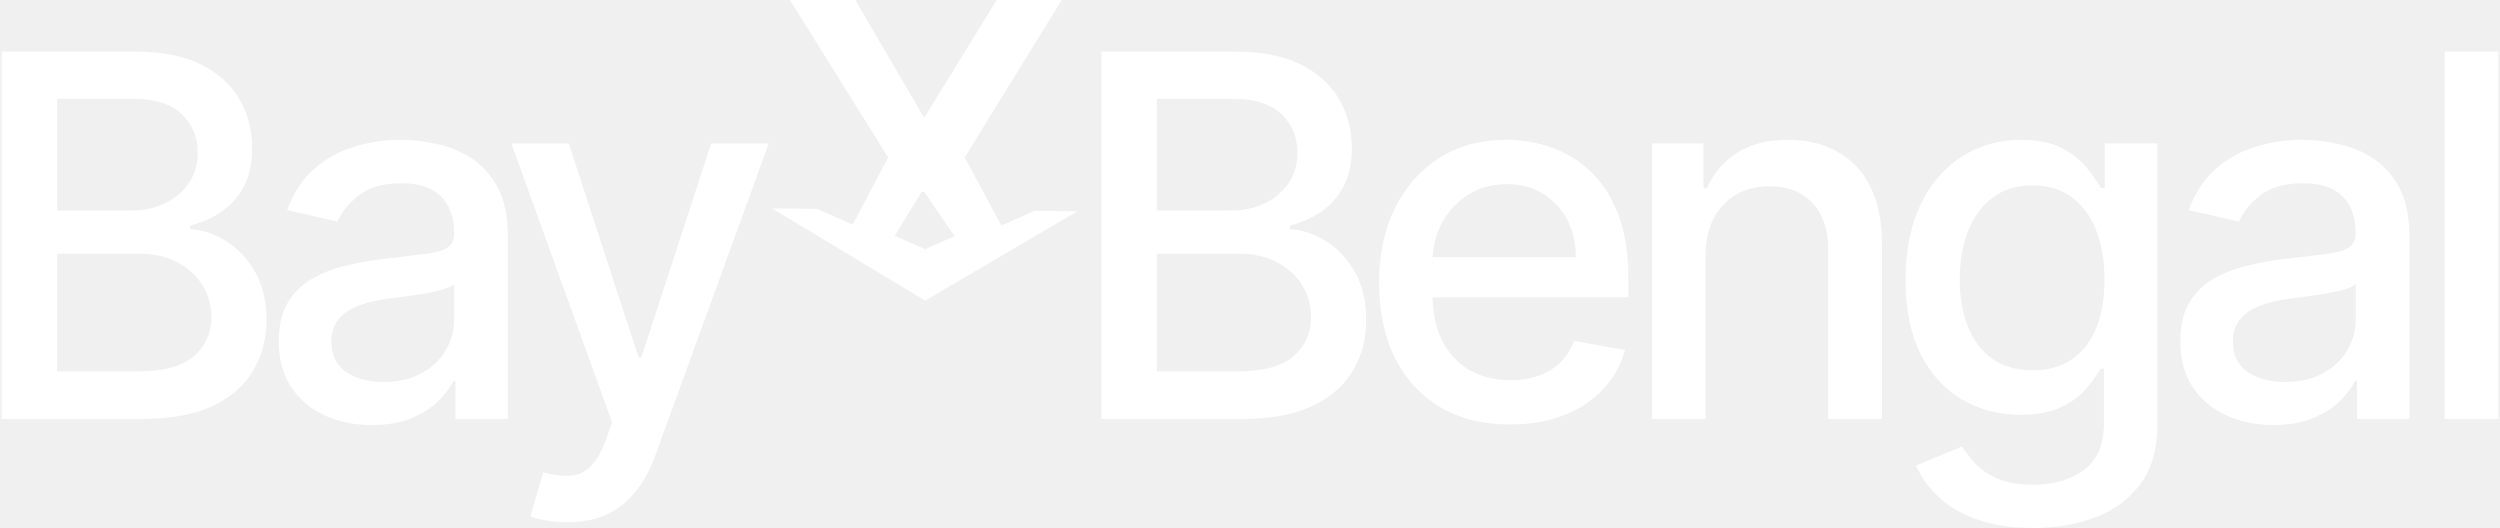
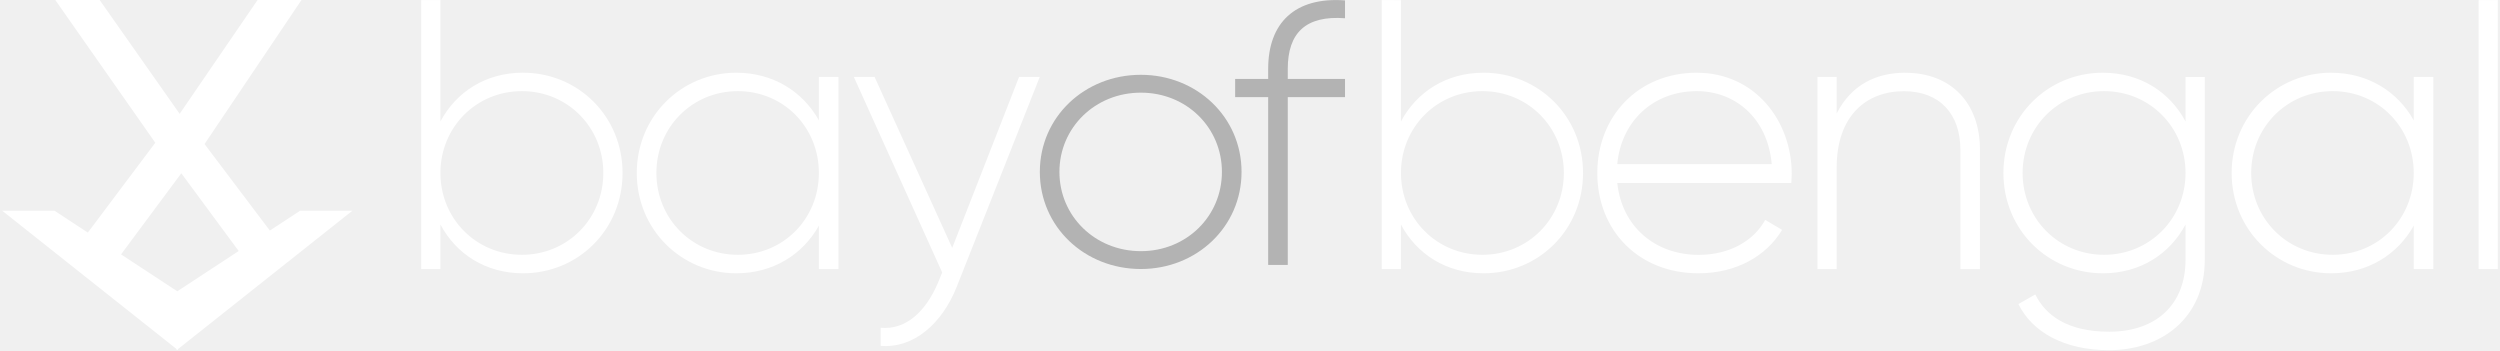
- <svg xmlns="http://www.w3.org/2000/svg" id="b" version="1.1" viewBox="0 0 161 34" xml:space="preserve">
+ <svg xmlns="http://www.w3.org/2000/svg" version="1.1" viewBox="0 0 307 43" xml:space="preserve">
  <defs>
    <style type="text/css"> .afiado_een{fill:#0B1719;} </style>
  </defs>
-   <g transform="matrix(.77442 0 0 .77442 89.71 -68.5)" fill="#fff" stroke-miterlimit="20" stroke-width="0">
-     <path d="m-50.153 88.453 8.169 13.091-2.273 4.309-3.652-0.034v1.3e-4l3.652 0.034-0.674 1.278-2.978-1.312-3.737-0.034 12.741 7.668 12.659-7.435-3.556-0.033-2.772 1.22-3.043-5.662 8.067-13.091h-5.408l-6.027 9.802-5.734-9.802zm10.961 15.94h0.204l0.545 0.798 1.982 2.903-2.45 1.078-2.522-1.111 1.76-2.881h1.17e-4z" style="paint-order:markers fill stroke" />
-     <path d="m-24.247 123.29v-30.545h11.186q3.251 0 5.384 1.074 2.133 1.059 3.192 2.879 1.059 1.805 1.059 4.072 0 1.909-0.701 3.222-0.701 1.298-1.879 2.088-1.163 0.776-2.565 1.133v0.298q1.521 0.075 2.968 0.984 1.462 0.895 2.416 2.55 0.955 1.655 0.955 4.027 0 2.342-1.104 4.206-1.089 1.849-3.371 2.938-2.282 1.074-5.832 1.074zm4.609-3.952h6.652q3.311 0 4.743-1.283t1.432-3.207q0-1.447-0.731-2.655-0.731-1.208-2.088-1.924-1.342-0.716-3.192-0.716h-6.816zm0-13.379h6.175q1.551 0 2.789-0.597 1.253-0.597 1.984-1.67 0.746-1.089 0.746-2.565 0-1.894-1.327-3.177-1.327-1.283-4.072-1.283h-6.294zm29.38 17.793q-3.386 0-5.832-1.447-2.431-1.462-3.759-4.102-1.312-2.655-1.312-6.22 0-3.52 1.312-6.205 1.327-2.685 3.699-4.191 2.386-1.506 5.578-1.506 1.939 0 3.759 0.641 1.82 0.641 3.266 2.014t2.282 3.565q0.835 2.178 0.835 5.295v1.581h-18.211v-3.341h13.841q0-1.76-0.716-3.117-0.716-1.372-2.014-2.163-1.283-0.79-3.013-0.79-1.879 0-3.281 0.925-1.387 0.91-2.148 2.386-0.746 1.462-0.746 3.177v2.61q0 2.297 0.805 3.908 0.82 1.611 2.282 2.461 1.462 0.835 3.416 0.835 1.268 0 2.312-0.358 1.044-0.373 1.805-1.104 0.761-0.731 1.163-1.805l4.221 0.761q-0.507 1.864-1.82 3.266-1.298 1.387-3.266 2.163-1.954 0.761-4.46 0.761zm16.255-14.065v13.602h-4.46v-22.909h4.28v3.729h0.283q0.79-1.82 2.476-2.923 1.7-1.104 4.28-1.104 2.342 0 4.102 0.984 1.76 0.969 2.729 2.893 0.969 1.924 0.969 4.758v14.572h-4.46v-14.035q0-2.491-1.298-3.893-1.298-1.417-3.565-1.417-1.551 0-2.759 0.671-1.193 0.671-1.894 1.969-0.686 1.283-0.686 3.102zm27.232 22.67q-2.729 0-4.698-0.716-1.954-0.716-3.192-1.894-1.238-1.178-1.849-2.58l3.833-1.581q0.403 0.656 1.074 1.387 0.686 0.746 1.849 1.268 1.178 0.522 3.028 0.522 2.535 0 4.191-1.238 1.655-1.223 1.655-3.908v-4.504h-0.283q-0.403 0.731-1.163 1.626-0.746 0.895-2.058 1.551t-3.416 0.656q-2.715 0-4.892-1.268-2.163-1.283-3.43-3.773-1.253-2.506-1.253-6.16t1.238-6.264q1.253-2.61 3.43-3.997 2.178-1.402 4.937-1.402 2.133 0 3.445 0.716 1.312 0.701 2.043 1.641 0.746 0.94 1.148 1.655h0.328v-3.714h4.37v23.416q0 2.953-1.372 4.847t-3.714 2.804q-2.327 0.91-5.25 0.91zm-0.045-13.11q1.924 0 3.251-0.895 1.342-0.91 2.028-2.595 0.701-1.7 0.701-4.072 0-2.312-0.686-4.072-0.686-1.76-2.014-2.744-1.327-0.999-3.281-0.999-2.014 0-3.356 1.044-1.342 1.029-2.028 2.804-0.671 1.775-0.671 3.967 0 2.252 0.686 3.952t2.028 2.655q1.357 0.955 3.341 0.955zm20.028 4.549q-2.178 0-3.938-0.805-1.76-0.82-2.789-2.371-1.014-1.551-1.014-3.803 0-1.939 0.746-3.192 0.746-1.253 2.014-1.984 1.268-0.731 2.834-1.104t3.192-0.567q2.058-0.239 3.341-0.388 1.283-0.164 1.864-0.522 0.582-0.358 0.582-1.163v-0.104q0-1.954-1.104-3.028-1.089-1.074-3.251-1.074-2.252 0-3.55 0.999-1.283 0.984-1.775 2.192l-4.191-0.955q0.746-2.088 2.178-3.371 1.447-1.298 3.326-1.879 1.879-0.597 3.952-0.597 1.372 0 2.908 0.328 1.551 0.313 2.893 1.163 1.357 0.85 2.222 2.431 0.865 1.566 0.865 4.072v15.213h-4.355v-3.132h-0.179q-0.433 0.865-1.298 1.7t-2.222 1.387q-1.357 0.552-3.251 0.552zm0.969-3.579q1.849 0 3.162-0.731 1.327-0.731 2.014-1.909 0.701-1.193 0.701-2.55v-2.953q-0.239 0.239-0.925 0.447-0.671 0.194-1.536 0.343-0.865 0.134-1.685 0.254-0.82 0.104-1.372 0.179-1.298 0.164-2.371 0.552-1.059 0.388-1.7 1.119-0.626 0.716-0.626 1.909 0 1.655 1.223 2.506 1.223 0.835 3.117 0.835zm17.732-27.473v30.545h-4.46v-30.545z" style="paint-order:markers fill stroke" aria-label="Bengal" />
-     <path d="m-115.7 123.29v-30.545h11.186q3.251 0 5.384 1.074 2.133 1.059 3.192 2.879 1.059 1.805 1.059 4.072 0 1.909-0.701 3.222-0.701 1.298-1.879 2.088-1.163 0.776-2.565 1.133v0.298q1.521 0.075 2.968 0.984 1.462 0.895 2.416 2.55 0.955 1.655 0.955 4.027 0 2.342-1.104 4.206-1.089 1.849-3.371 2.938-2.282 1.074-5.832 1.074zm4.609-3.952h6.652q3.311 0 4.743-1.283t1.432-3.207q0-1.447-0.731-2.655-0.731-1.208-2.088-1.924-1.342-0.716-3.192-0.716h-6.816zm0-13.379h6.175q1.551 0 2.789-0.597 1.253-0.597 1.984-1.67 0.746-1.089 0.746-2.565 0-1.894-1.327-3.177-1.327-1.283-4.072-1.283h-6.294zm26.173 17.838q-2.178 0-3.938-0.805-1.76-0.82-2.789-2.371-1.014-1.551-1.014-3.803 0-1.939 0.746-3.192 0.746-1.253 2.014-1.984t2.834-1.104 3.192-0.567q2.058-0.239 3.341-0.388 1.283-0.164 1.864-0.522 0.582-0.358 0.582-1.163v-0.104q0-1.954-1.104-3.028-1.089-1.074-3.251-1.074-2.252 0-3.55 0.999-1.283 0.984-1.775 2.192l-4.191-0.955q0.746-2.088 2.178-3.371 1.447-1.298 3.326-1.879 1.879-0.597 3.952-0.597 1.372 0 2.908 0.328 1.551 0.313 2.893 1.163 1.357 0.85 2.222 2.431 0.865 1.566 0.865 4.072v15.213h-4.355v-3.132h-0.179q-0.433 0.865-1.298 1.7-0.865 0.835-2.222 1.387-1.357 0.552-3.251 0.552zm0.969-3.579q1.849 0 3.162-0.731 1.327-0.731 2.014-1.909 0.701-1.193 0.701-2.55v-2.953q-0.239 0.239-0.925 0.447-0.671 0.194-1.536 0.343-0.865 0.134-1.685 0.254-0.82 0.104-1.372 0.179-1.298 0.164-2.371 0.552-1.059 0.388-1.7 1.119-0.626 0.716-0.626 1.909 0 1.655 1.223 2.506 1.223 0.835 3.117 0.835zm15.256 11.663q-0.999 0-1.82-0.164-0.82-0.149-1.223-0.328l1.074-3.654q1.223 0.328 2.178 0.283 0.955-0.045 1.685-0.716 0.746-0.671 1.312-2.192l0.552-1.521-8.382-23.207h4.773l5.802 17.778h0.239l5.802-17.778h4.788l-9.441 25.967q-0.656 1.79-1.67 3.028-1.014 1.253-2.416 1.879-1.402 0.626-3.251 0.626z" style="paint-order:markers fill stroke" aria-label="Bay" />
+   <g stroke-linecap="round" stroke-linejoin="round" stroke-miterlimit="20">
+     <g transform="translate(-39.14 -56.23)" fill="#fff">
+       <path d="m14.932 10.439 3.664 5.23v-1.037l-2.595 3.454 1.093 0.717 2.296-3.091-0.635-0.011 2.206 2.99 1.024-0.672-2.5-3.313v0.995l3.541-5.261h-1.443l-2.87 4.192h0.624l-2.946-4.192z" stroke-width=".303" style="font-variation-settings:'wght' 600;paint-order:markers fill stroke" aria-label="X" />
+       <path d="m13.187 17.367 5.733 4.548 5.16e-4 0.036 0.022-0.018 0.022 0.018 5.17e-4 -0.036 5.733-4.548h-1.719l-4.036 2.648-4.036-2.648z" stroke-width=".265" style="font-variation-settings:'wght' 600;paint-order:markers fill stroke" />
+     </g>
+     <g transform="matrix(1.3688 0 0 1.3688 -5.3191 -60.88)">
+       <path d="m2.147 1.5c-0.77 0-1.381 0.397-1.707 1.008v-2.508h-0.397v5.556h0.397v-0.921c0.325 0.611 0.937 1.008 1.707 1.008 1.135 0 2.056-0.897 2.056-2.072s-0.921-2.072-2.056-2.072zm-0.024 3.762c-0.945 0-1.683-0.746-1.683-1.691s0.738-1.691 1.683-1.691 1.683 0.746 1.683 1.691-0.738 1.691-1.683 1.691zm6.136-3.675v0.897c-0.333-0.595-0.945-0.984-1.707-0.984-1.127 0-2.056 0.897-2.056 2.072s0.929 2.072 2.056 2.072c0.762 0 1.373-0.389 1.707-0.984v0.897h0.405v-3.969zm-1.675 3.675c-0.945 0-1.683-0.746-1.683-1.691s0.738-1.691 1.683-1.691 1.675 0.746 1.675 1.691-0.73 1.691-1.675 1.691zm5.81-3.675-1.381 3.532-1.603-3.532h-0.429l1.826 4.04-0.087 0.214c-0.246 0.579-0.651 0.976-1.183 0.929v0.373c0.683 0.056 1.27-0.46 1.572-1.222l1.714-4.334z" fill="#fff" stroke-width=".265" style="paint-order:markers fill stroke" aria-label="bay" />
+       <path d="m19.887 0v5.556h0.397v-0.921c0.325 0.611 0.936 1.008 1.706 1.008 1.135 0 2.056-0.897 2.056-2.072s-0.921-2.072-2.056-2.072c-0.77 0-1.381 0.397-1.706 1.008v-2.508zm22.66 0v5.556h0.397v-5.556zm-16.151 1.5c-1.214 9.4e-6 -2.056 0.905-2.056 2.072 0 1.199 0.865 2.072 2.087 2.072 0.786 0 1.405-0.357 1.731-0.897l-0.349-0.206c-0.23 0.421-0.722 0.722-1.373 0.722-0.905 0-1.588-0.588-1.683-1.485h3.596c0-0.064 0.008-0.127 0.008-0.19 0-1.087-0.754-2.088-1.961-2.088zm4.31 0c-0.611 0-1.119 0.254-1.421 0.841v-0.754h-0.397v3.969h0.397v-2.095c0-1.072 0.611-1.58 1.389-1.58 0.746 0 1.167 0.476 1.167 1.207v2.469h0.405v-2.469c0-0.96-0.595-1.587-1.54-1.587zm4.08 0c-1.135 0-2.056 0.897-2.056 2.072s0.921 2.072 2.056 2.072c0.77 0 1.381-0.397 1.707-1.008v0.73c0 0.905-0.588 1.485-1.58 1.485-0.873 0-1.318-0.349-1.524-0.77l-0.349 0.198c0.286 0.579 0.945 0.952 1.873 0.952 1.095 0 1.977-0.675 1.977-1.865v-3.778h-0.397v0.921c-0.325-0.611-0.937-1.008-1.707-1.008zm4.715 0c-1.127 0-2.056 0.897-2.056 2.072s0.929 2.072 2.056 2.072c0.762 0 1.373-0.389 1.707-0.984v0.897h0.405v-3.969h-0.405v0.897c-0.333-0.595-0.945-0.984-1.707-0.984zm-17.534 0.381c0.945 0 1.683 0.746 1.683 1.691s-0.738 1.691-1.683 1.691c-0.945 0-1.683-0.746-1.683-1.691s0.738-1.691 1.683-1.691zm4.429 0c0.778 0 1.46 0.54 1.548 1.508h-3.191c0.079-0.881 0.738-1.508 1.643-1.508zm8.413 0c0.945 0 1.683 0.746 1.683 1.691s-0.739 1.691-1.683 1.691c-0.945 0-1.683-0.746-1.683-1.691s0.738-1.691 1.683-1.691zm4.723 0c0.945 0 1.675 0.746 1.675 1.691s-0.73 1.691-1.675 1.691c-0.945 0-1.683-0.746-1.683-1.691s0.739-1.691 1.683-1.691z" fill="#fff" stroke-width=".265" style="paint-order:markers fill stroke" />
+       <path d="m14.911 5.556c1.151 0 2.08-0.868 2.08-2.006 0-1.137-0.929-2.006-2.08-2.006-1.159 0-2.088 0.868-2.088 2.006 0 1.137 0.929 2.006 2.088 2.006zm0-0.369c-0.945 0-1.683-0.722-1.683-1.637 0-0.915 0.738-1.637 1.683-1.637 0.945 0 1.675 0.722 1.675 1.637 0 0.915-0.73 1.637-1.675 1.637zm4.218-4.811v-0.369c-1.04-0.077-1.587 0.469-1.587 1.414v0.208h-0.683v0.377h0.683v3.466h0.405v-3.466h1.183v-0.377h-1.183v-0.208c0-0.746 0.373-1.107 1.183-1.045z" fill="#b3b3b3" stroke-width=".261" style="paint-order:markers fill stroke" aria-label="of" />
+     </g>
+     <g transform="translate(-5.8462 -46.16)" font-family="Gilroy" font-size="7.938px" font-weight="300" stroke-width=".265" word-spacing="0px">
+       <text x="12.789" y="5.723" fill="#b3b3b3" letter-spacing="-.529px" style="font-variant-caps:normal;font-variant-east-asian:normal;font-variant-ligatures:normal;font-variant-numeric:normal;line-height:5.292px;paint-order:markers fill stroke" xml:space="preserve">
+         <tspan x="12.789" y="5.723">of</tspan>
+       </text>
+       <text x="-0.569" y="5.556" fill="#ffffff" letter-spacing="-.265px" style="font-variant-caps:normal;font-variant-east-asian:normal;font-variant-ligatures:normal;font-variant-numeric:normal;line-height:5.292px;paint-order:markers fill stroke" xml:space="preserve">
+         <tspan x="-0.569" y="5.556">bay</tspan>
+       </text>
+       <text x="19.608" y="5.794" fill="#ffffff" letter-spacing="-.265px" style="font-variant-caps:normal;font-variant-east-asian:normal;font-variant-ligatures:normal;font-variant-numeric:normal;line-height:5.292px;paint-order:markers fill stroke" xml:space="preserve">
+         <tspan x="19.608" y="5.794">bengal</tspan>
+       </text>
+     </g>
+     <g transform="translate(93.2 -34.318)">
+       <path d="m6.519-45.892 12.281 17.529-8.287 11.032-4.09-2.683h-6.422l21.415 16.989 0.002 0.133 0.083-0.066 0.083 0.066 0.002-0.133 21.415-16.989h-6.422l-3.712 2.436-8.019-10.625 11.904-17.69h-5.391l-9.569 13.979-9.825-13.979zm15.475 21.276 7.046 9.547v0.002l-7.54 4.946-6.907-4.532z" fill="#fff" stroke-width="1.131" style="font-variation-settings:'wght' 600;paint-order:markers fill stroke" />
+       <g transform="matrix(4.3426 0 0 4.3426 -9.1878 6.9712)">
+         <path d="m16.844-10.118c-1.054 0-1.891 0.543-2.336 1.38v-3.433h-0.543v7.606h0.543v-1.26c0.445 0.837 1.282 1.38 2.336 1.38 1.554 0 2.814-1.228 2.814-2.836 0-1.608-1.26-2.836-2.814-2.836zm-0.033 5.15c-1.293 0-2.303-1.021-2.303-2.314 0-1.293 1.01-2.314 2.303-2.314s2.303 1.021 2.303 2.314c0 1.293-1.01 2.314-2.303 2.314zm8.399-5.03v1.228c-0.456-0.815-1.293-1.347-2.336-1.347-1.543 0-2.814 1.228-2.814 2.836 0 1.608 1.271 2.836 2.814 2.836 1.043 0 1.88-0.532 2.336-1.347v1.228h0.554v-5.433zm-2.292 5.03c-1.293 0-2.303-1.021-2.303-2.314 0-1.293 1.01-2.314 2.303-2.314 1.293 0 2.292 1.021 2.292 2.314 0 1.293-1 2.314-2.292 2.314zm7.953-5.03-1.891 4.835-2.195-4.835h-0.587l2.499 5.53-0.12 0.293c-0.337 0.793-0.891 1.336-1.619 1.271v0.511c0.934 0.076 1.738-0.63 2.151-1.673l2.347-5.932z" fill="#fff" stroke-width=".363" style="paint-order:markers fill stroke" aria-label="bay" />
+         <path d="m41.126-12.171v7.606h0.543v-1.26c0.445 0.837 1.282 1.38 2.336 1.38 1.554 0 2.814-1.228 2.814-2.836 0-1.608-1.26-2.836-2.814-2.836-1.054 0-1.89 0.543-2.336 1.38v-3.433zm31.018 0v7.606h0.543v-7.606zm-22.108 2.054c-1.662 1.3e-5 -2.814 1.239-2.814 2.836 0 1.641 1.184 2.836 2.857 2.836 1.076 0 1.923-0.489 2.369-1.228l-0.478-0.282c-0.315 0.576-0.989 0.989-1.879 0.989-1.239 0-2.174-0.804-2.304-2.032h4.922c0-0.087 0.011-0.173 0.011-0.26 0-1.488-1.032-2.858-2.684-2.858zm5.899 0c-0.837 0-1.532 0.348-1.944 1.152v-1.032h-0.543v5.433h0.543v-2.868c0-1.467 0.837-2.162 1.901-2.162 1.021 0 1.597 0.652 1.597 1.652v3.379h0.554v-3.379c0-1.315-0.815-2.173-2.108-2.173zm5.585 0c-1.554 0-2.814 1.228-2.814 2.836 0 1.608 1.26 2.836 2.814 2.836 1.054 0 1.891-0.543 2.336-1.38v1c0 1.239-0.804 2.032-2.162 2.032-1.195 0-1.804-0.478-2.086-1.054l-0.478 0.272c0.391 0.793 1.293 1.304 2.564 1.304 1.499 0 2.706-0.924 2.706-2.554v-5.171h-0.543v1.26c-0.445-0.837-1.282-1.38-2.336-1.38zm6.454 0c-1.543 0-2.814 1.228-2.814 2.836 0 1.608 1.271 2.836 2.814 2.836 1.043 0 1.88-0.533 2.336-1.347v1.228h0.554v-5.433h-0.554v1.228c-0.456-0.815-1.293-1.347-2.336-1.347zm-24.001 0.521c1.293 0 2.303 1.022 2.303 2.314 0 1.293-1.01 2.314-2.303 2.314-1.293 0-2.303-1.022-2.303-2.314 0-1.293 1.01-2.314 2.303-2.314zm6.063 0c1.065 0 1.999 0.739 2.119 2.065h-4.368c0.109-1.206 1.011-2.065 2.249-2.065zm11.516 0c1.293 0 2.304 1.022 2.304 2.314 0 1.293-1.011 2.314-2.304 2.314-1.293 0-2.303-1.022-2.303-2.314 0-1.293 1.01-2.314 2.303-2.314zm6.465 0c1.293 0 2.292 1.022 2.292 2.314 0 1.293-1 2.314-2.292 2.314-1.293 0-2.304-1.022-2.304-2.314 0-1.293 1.011-2.314 2.304-2.314z" fill="#fff" stroke-width=".363" style="paint-order:markers fill stroke" />
+         <path d="m34.315-4.566c1.575 0 2.847-1.189 2.847-2.746 0-1.557-1.271-2.746-2.847-2.746-1.586 0-2.857 1.189-2.857 2.746 0 1.557 1.271 2.746 2.857 2.746zm0-0.505c-1.293 0-2.303-0.989-2.303-2.241s1.01-2.241 2.303-2.241c1.293 0 2.292 0.989 2.292 2.241s-1 2.241-2.292 2.241zm5.773-6.586v-0.505c-1.423-0.105-2.173 0.642-2.173 1.936v0.284h-0.934v0.515h0.934v4.745h0.554v-4.745h1.619v-0.515h-1.619v-0.284c0-1.02 0.511-1.515 1.619-1.431z" fill="#b3b3b3" stroke-width=".357" style="paint-order:markers fill stroke" aria-label="of" />
+       </g>
+     </g>
+     <g transform="translate(.26992 45.892)">
+       <path d="m6.519-45.892 12.281 17.529-8.287 11.032-4.09-2.683h-6.422l21.415 16.989 0.002 0.133 0.083-0.066 0.083 0.066 0.002-0.133 21.415-16.989h-6.422l-3.712 2.436-8.019-10.625 11.904-17.69h-5.391l-9.569 13.979-9.825-13.979zm15.475 21.276 7.046 9.547v0.002l-7.54 4.946-6.907-4.532z" fill="#fff" stroke-width="1.131" style="font-variation-settings:'wght' 600;paint-order:markers fill stroke" />
+       <g transform="matrix(4.3426 0 0 4.3426 -9.1878 6.9712)">
+         <path d="m16.844-10.118c-1.054 0-1.891 0.543-2.336 1.38v-3.433h-0.543v7.606h0.543v-1.26c0.445 0.837 1.282 1.38 2.336 1.38 1.554 0 2.814-1.228 2.814-2.836 0-1.608-1.26-2.836-2.814-2.836zm-0.033 5.15c-1.293 0-2.303-1.021-2.303-2.314 0-1.293 1.01-2.314 2.303-2.314s2.303 1.021 2.303 2.314c0 1.293-1.01 2.314-2.303 2.314zm8.399-5.03v1.228c-0.456-0.815-1.293-1.347-2.336-1.347-1.543 0-2.814 1.228-2.814 2.836 0 1.608 1.271 2.836 2.814 2.836 1.043 0 1.88-0.532 2.336-1.347v1.228h0.554v-5.433zm-2.292 5.03c-1.293 0-2.303-1.021-2.303-2.314 0-1.293 1.01-2.314 2.303-2.314 1.293 0 2.292 1.021 2.292 2.314 0 1.293-1 2.314-2.292 2.314zm7.953-5.03-1.891 4.835-2.195-4.835h-0.587l2.499 5.53-0.12 0.293c-0.337 0.793-0.891 1.336-1.619 1.271v0.511c0.934 0.076 1.738-0.63 2.151-1.673l2.347-5.932z" fill="#fff" stroke-width=".363" style="paint-order:markers fill stroke" aria-label="bay" />
+         <path d="m41.126-12.171v7.606h0.543v-1.26c0.445 0.837 1.282 1.38 2.336 1.38 1.554 0 2.814-1.228 2.814-2.836 0-1.608-1.26-2.836-2.814-2.836-1.054 0-1.89 0.543-2.336 1.38v-3.433zm31.018 0v7.606h0.543v-7.606zm-22.108 2.054c-1.662 1.3e-5 -2.814 1.239-2.814 2.836 0 1.641 1.184 2.836 2.857 2.836 1.076 0 1.923-0.489 2.369-1.228l-0.478-0.282c-0.315 0.576-0.989 0.989-1.879 0.989-1.239 0-2.174-0.804-2.304-2.032h4.922c0-0.087 0.011-0.173 0.011-0.26 0-1.488-1.032-2.858-2.684-2.858zm5.899 0c-0.837 0-1.532 0.348-1.944 1.152v-1.032h-0.543v5.433h0.543v-2.868c0-1.467 0.837-2.162 1.901-2.162 1.021 0 1.597 0.652 1.597 1.652v3.379h0.554v-3.379c0-1.315-0.815-2.173-2.108-2.173zm5.585 0c-1.554 0-2.814 1.228-2.814 2.836 0 1.608 1.26 2.836 2.814 2.836 1.054 0 1.891-0.543 2.336-1.38v1c0 1.239-0.804 2.032-2.162 2.032-1.195 0-1.804-0.478-2.086-1.054l-0.478 0.272c0.391 0.793 1.293 1.304 2.564 1.304 1.499 0 2.706-0.924 2.706-2.554v-5.171h-0.543v1.26c-0.445-0.837-1.282-1.38-2.336-1.38zm6.454 0c-1.543 0-2.814 1.228-2.814 2.836 0 1.608 1.271 2.836 2.814 2.836 1.043 0 1.88-0.533 2.336-1.347v1.228h0.554v-5.433h-0.554v1.228c-0.456-0.815-1.293-1.347-2.336-1.347zm-24.001 0.521c1.293 0 2.303 1.022 2.303 2.314 0 1.293-1.01 2.314-2.303 2.314-1.293 0-2.303-1.022-2.303-2.314 0-1.293 1.01-2.314 2.303-2.314zm6.063 0c1.065 0 1.999 0.739 2.119 2.065h-4.368c0.109-1.206 1.011-2.065 2.249-2.065zm11.516 0c1.293 0 2.304 1.022 2.304 2.314 0 1.293-1.011 2.314-2.304 2.314-1.293 0-2.303-1.022-2.303-2.314 0-1.293 1.01-2.314 2.303-2.314zm6.465 0c1.293 0 2.292 1.022 2.292 2.314 0 1.293-1 2.314-2.292 2.314-1.293 0-2.304-1.022-2.304-2.314 0-1.293 1.011-2.314 2.304-2.314z" fill="#fff" stroke-width=".363" style="paint-order:markers fill stroke" />
+         <path d="m34.315-4.566c1.575 0 2.847-1.189 2.847-2.746 0-1.557-1.271-2.746-2.847-2.746-1.586 0-2.857 1.189-2.857 2.746 0 1.557 1.271 2.746 2.857 2.746zm0-0.505c-1.293 0-2.303-0.989-2.303-2.241s1.01-2.241 2.303-2.241c1.293 0 2.292 0.989 2.292 2.241s-1 2.241-2.292 2.241zm5.773-6.586v-0.505c-1.423-0.105-2.173 0.642-2.173 1.936v0.284h-0.934v0.515h0.934v4.745h0.554v-4.745h1.619v-0.515h-1.619v-0.284c0-1.02 0.511-1.515 1.619-1.431z" fill="#b3b3b3" stroke-width=".357" style="paint-order:markers fill stroke" aria-label="of" />
+       </g>
+     </g>
  </g>
</svg>
